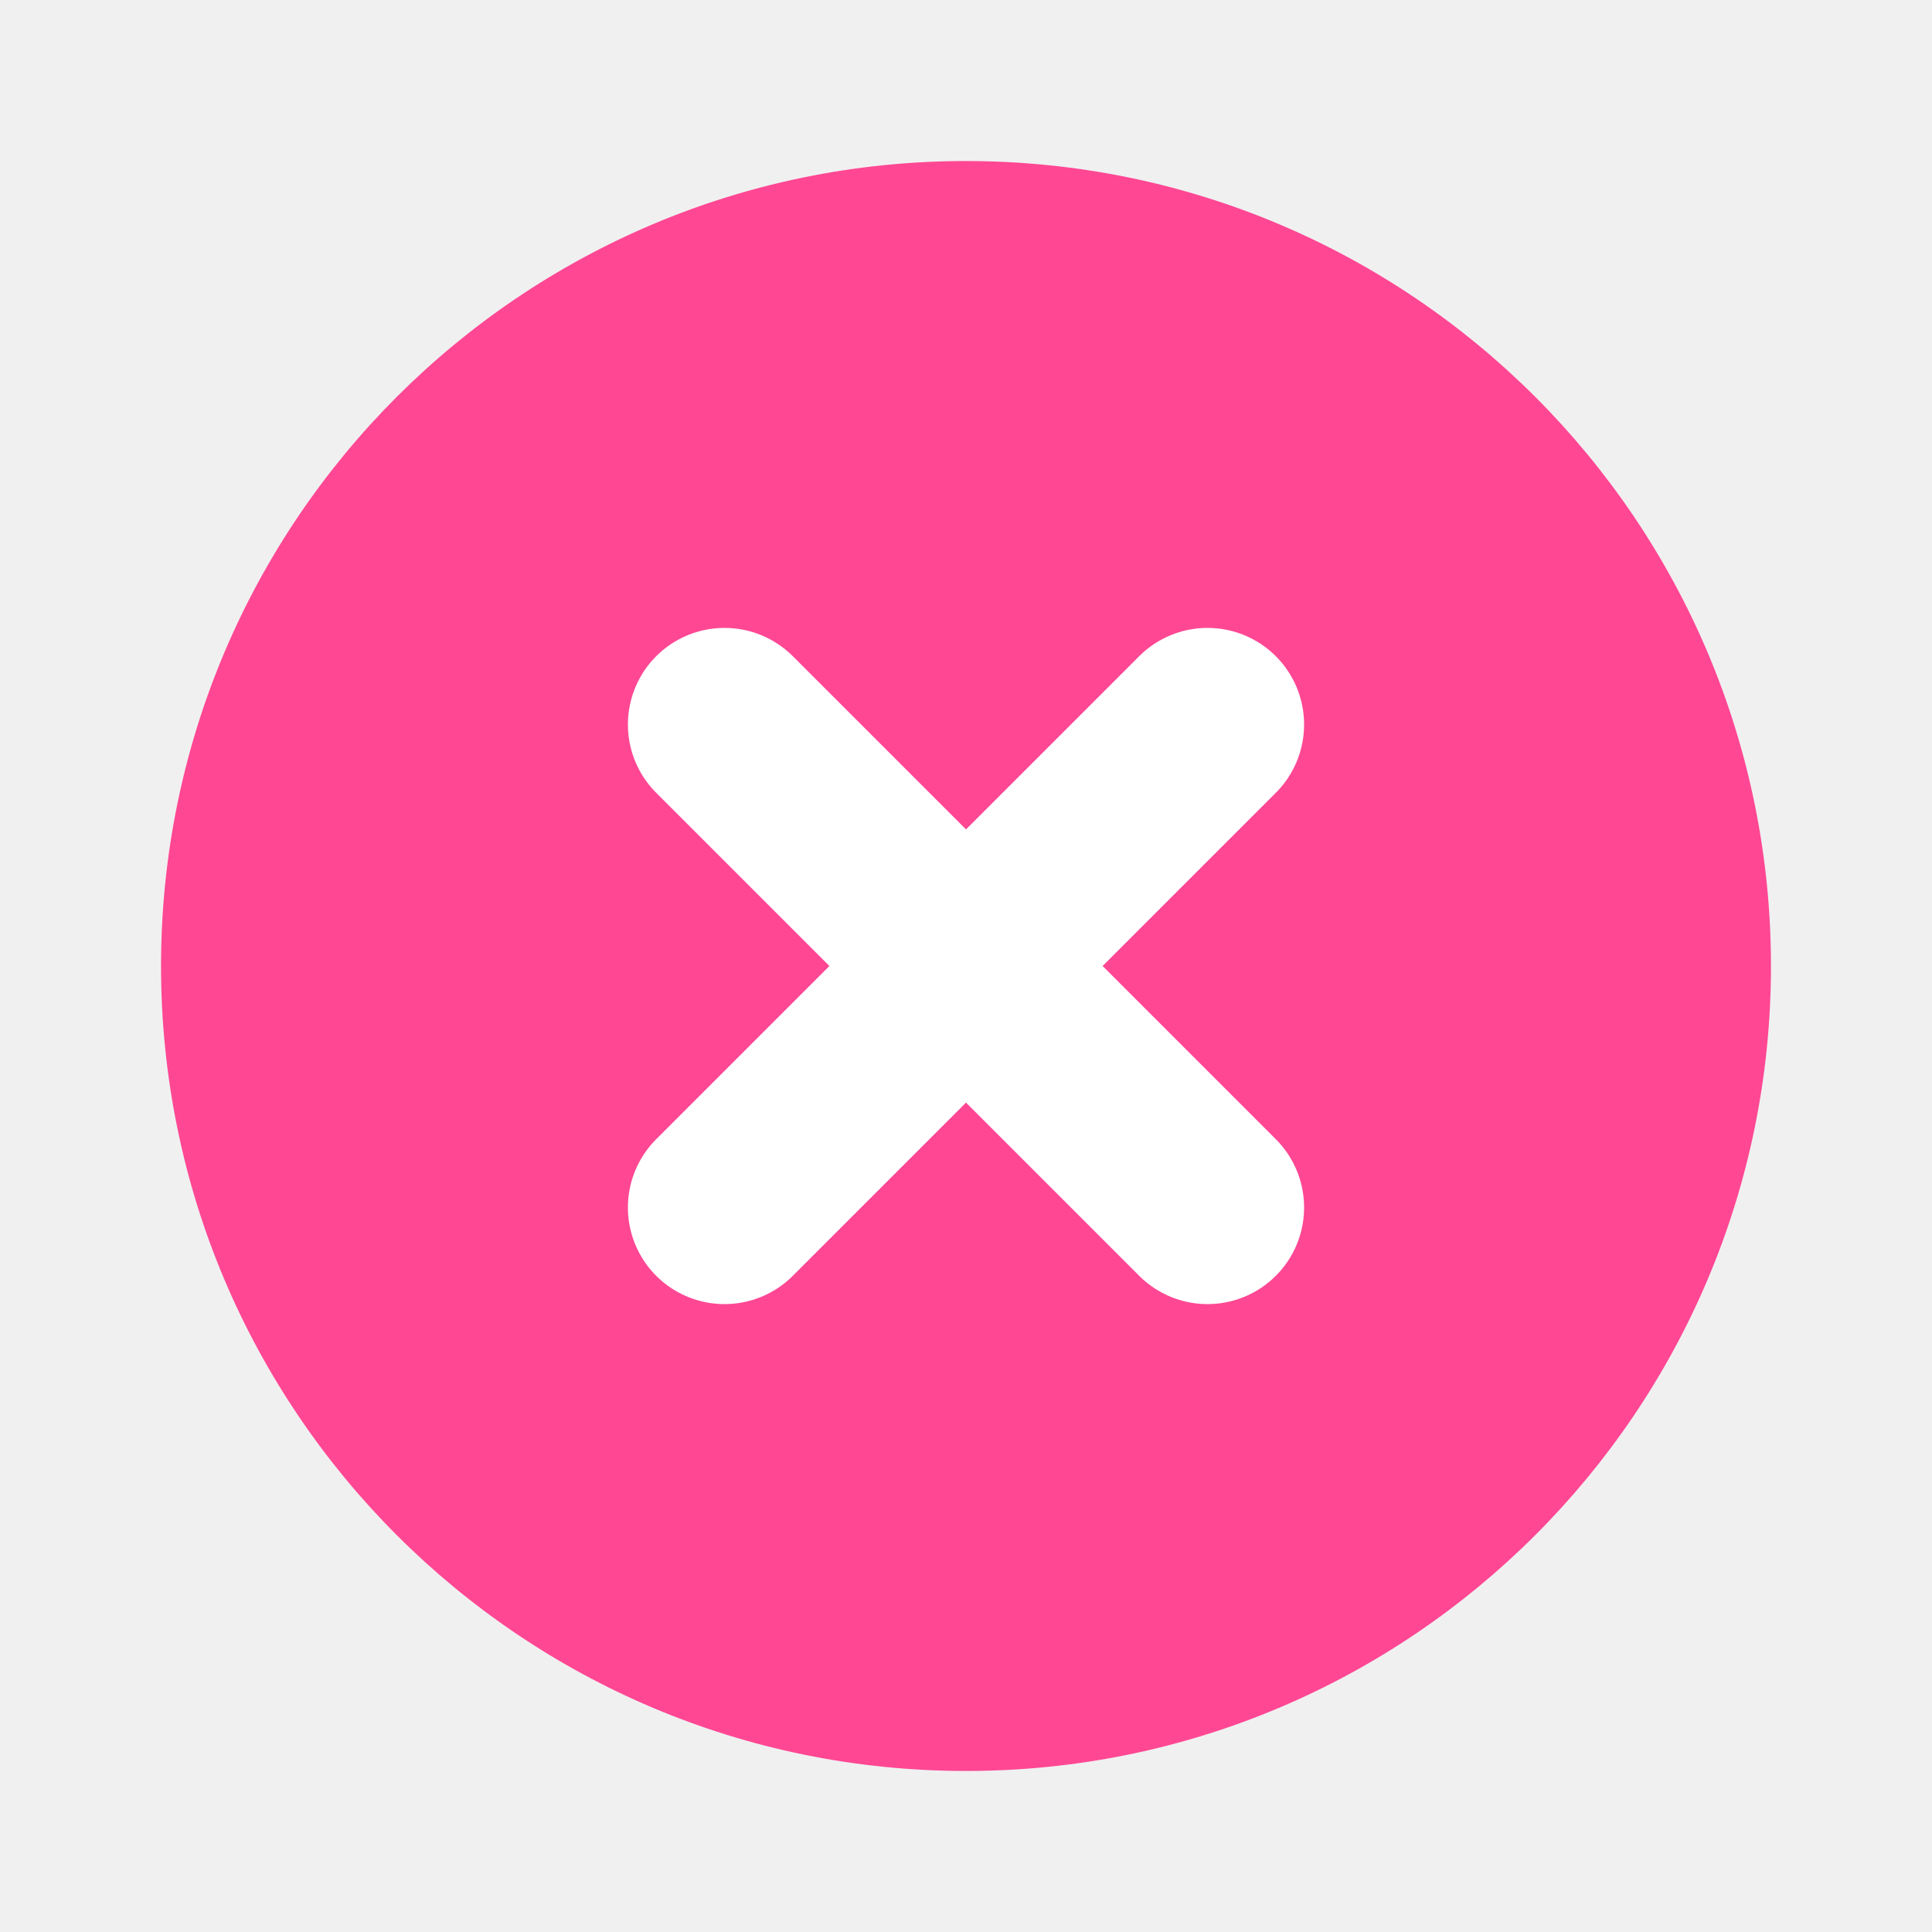
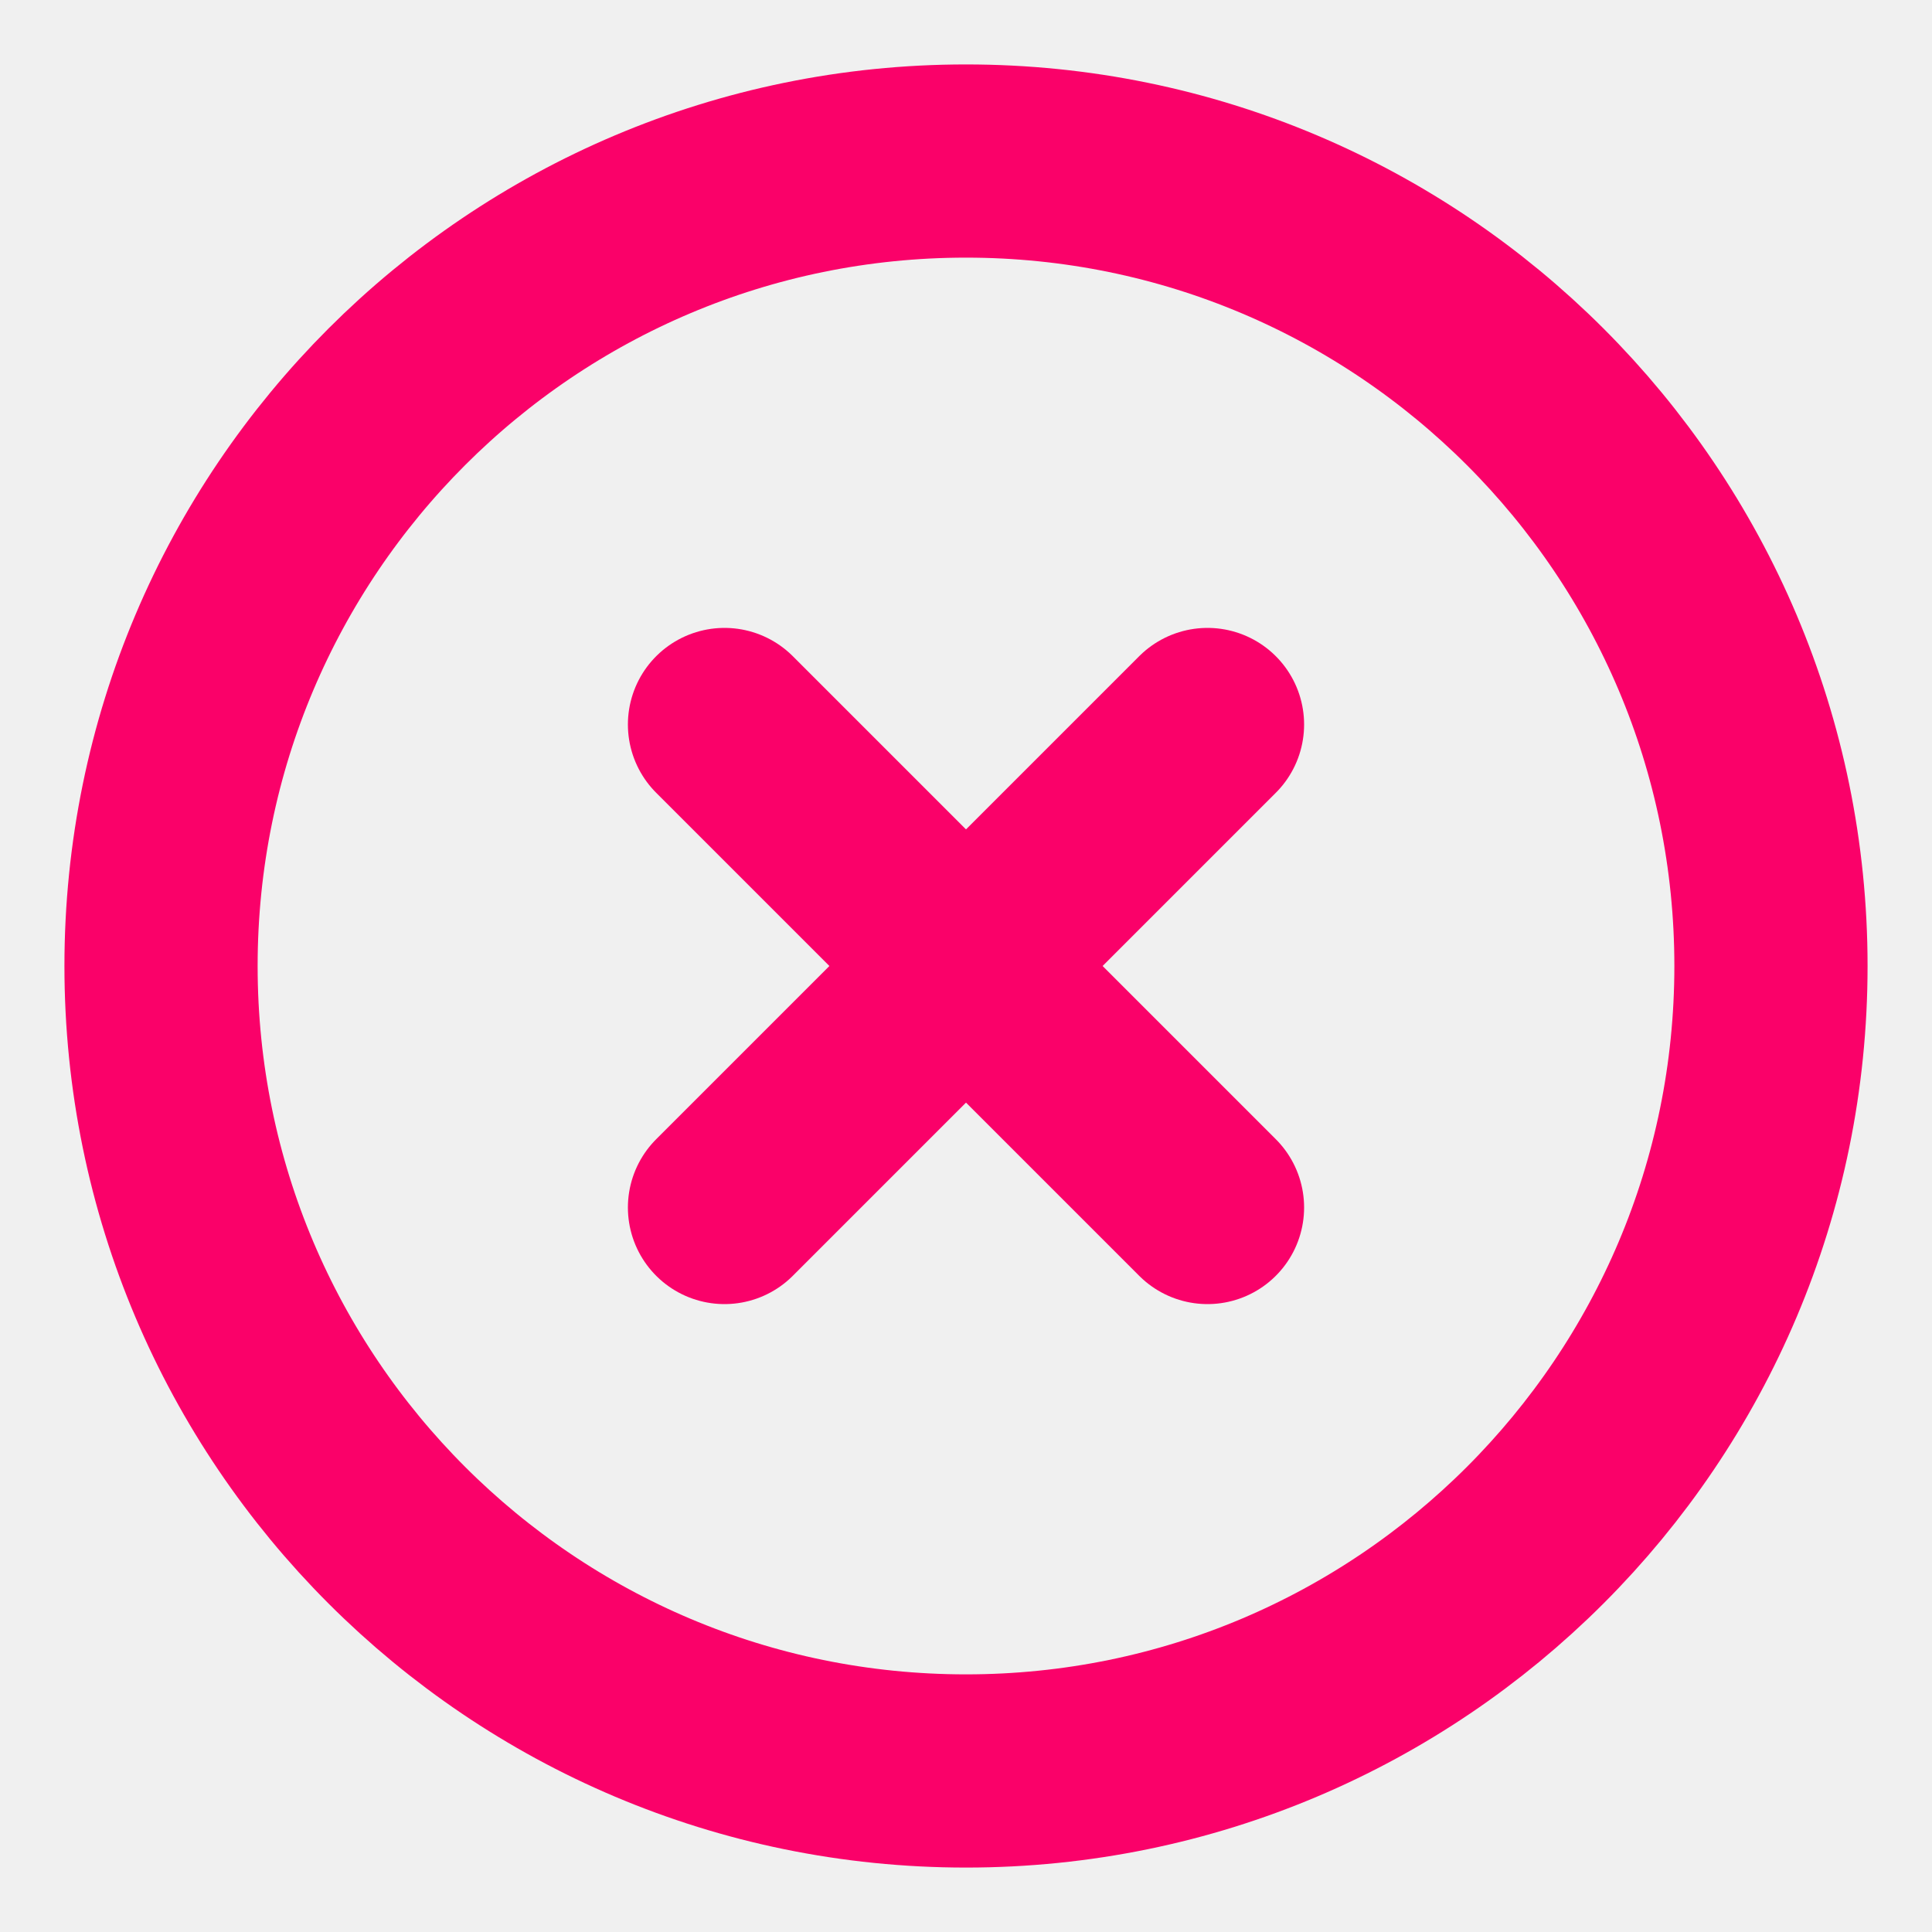
<svg xmlns="http://www.w3.org/2000/svg" width="20" height="20" viewBox="0 0 20 20" fill="none">
-   <path d="M10 18.333C14.602 18.333 18.333 14.602 18.333 10C18.333 5.398 14.602 1.667 10 1.667C5.398 1.667 1.667 5.398 1.667 10C1.667 14.602 5.398 18.333 10 18.333Z" fill="#FF4794" />
-   <path d="M12.5 7.5L7.5 12.5" stroke="white" stroke-width="2" stroke-linecap="round" stroke-linejoin="round" />
-   <path d="M7.5 7.5L12.5 12.5" stroke="white" stroke-width="2" stroke-linecap="round" stroke-linejoin="round" />
+   <g clip-path="url(#clip0_9_167)">
+     <path d="M10 18.333C14.602 18.333 18.333 14.602 18.333 10C18.333 5.398 14.602 1.667 10 1.667C5.398 1.667 1.667 5.398 1.667 10C1.667 14.602 5.398 18.333 10 18.333Z" stroke="#FA0169" stroke-width="2" stroke-linecap="round" stroke-linejoin="round" />
+     <path d="M12.5 7.5L7.5 12.5" stroke="#FA0169" stroke-width="2" stroke-linecap="round" stroke-linejoin="round" />
+     <path d="M7.5 7.5L12.5 12.5" stroke="#FA0169" stroke-width="2" stroke-linecap="round" stroke-linejoin="round" />
+   </g>
+   <defs>
+     <clipPath id="clip0_9_167">
+       <rect width="20" height="20" fill="white" />
+     </clipPath>
+   </defs>
</svg>
